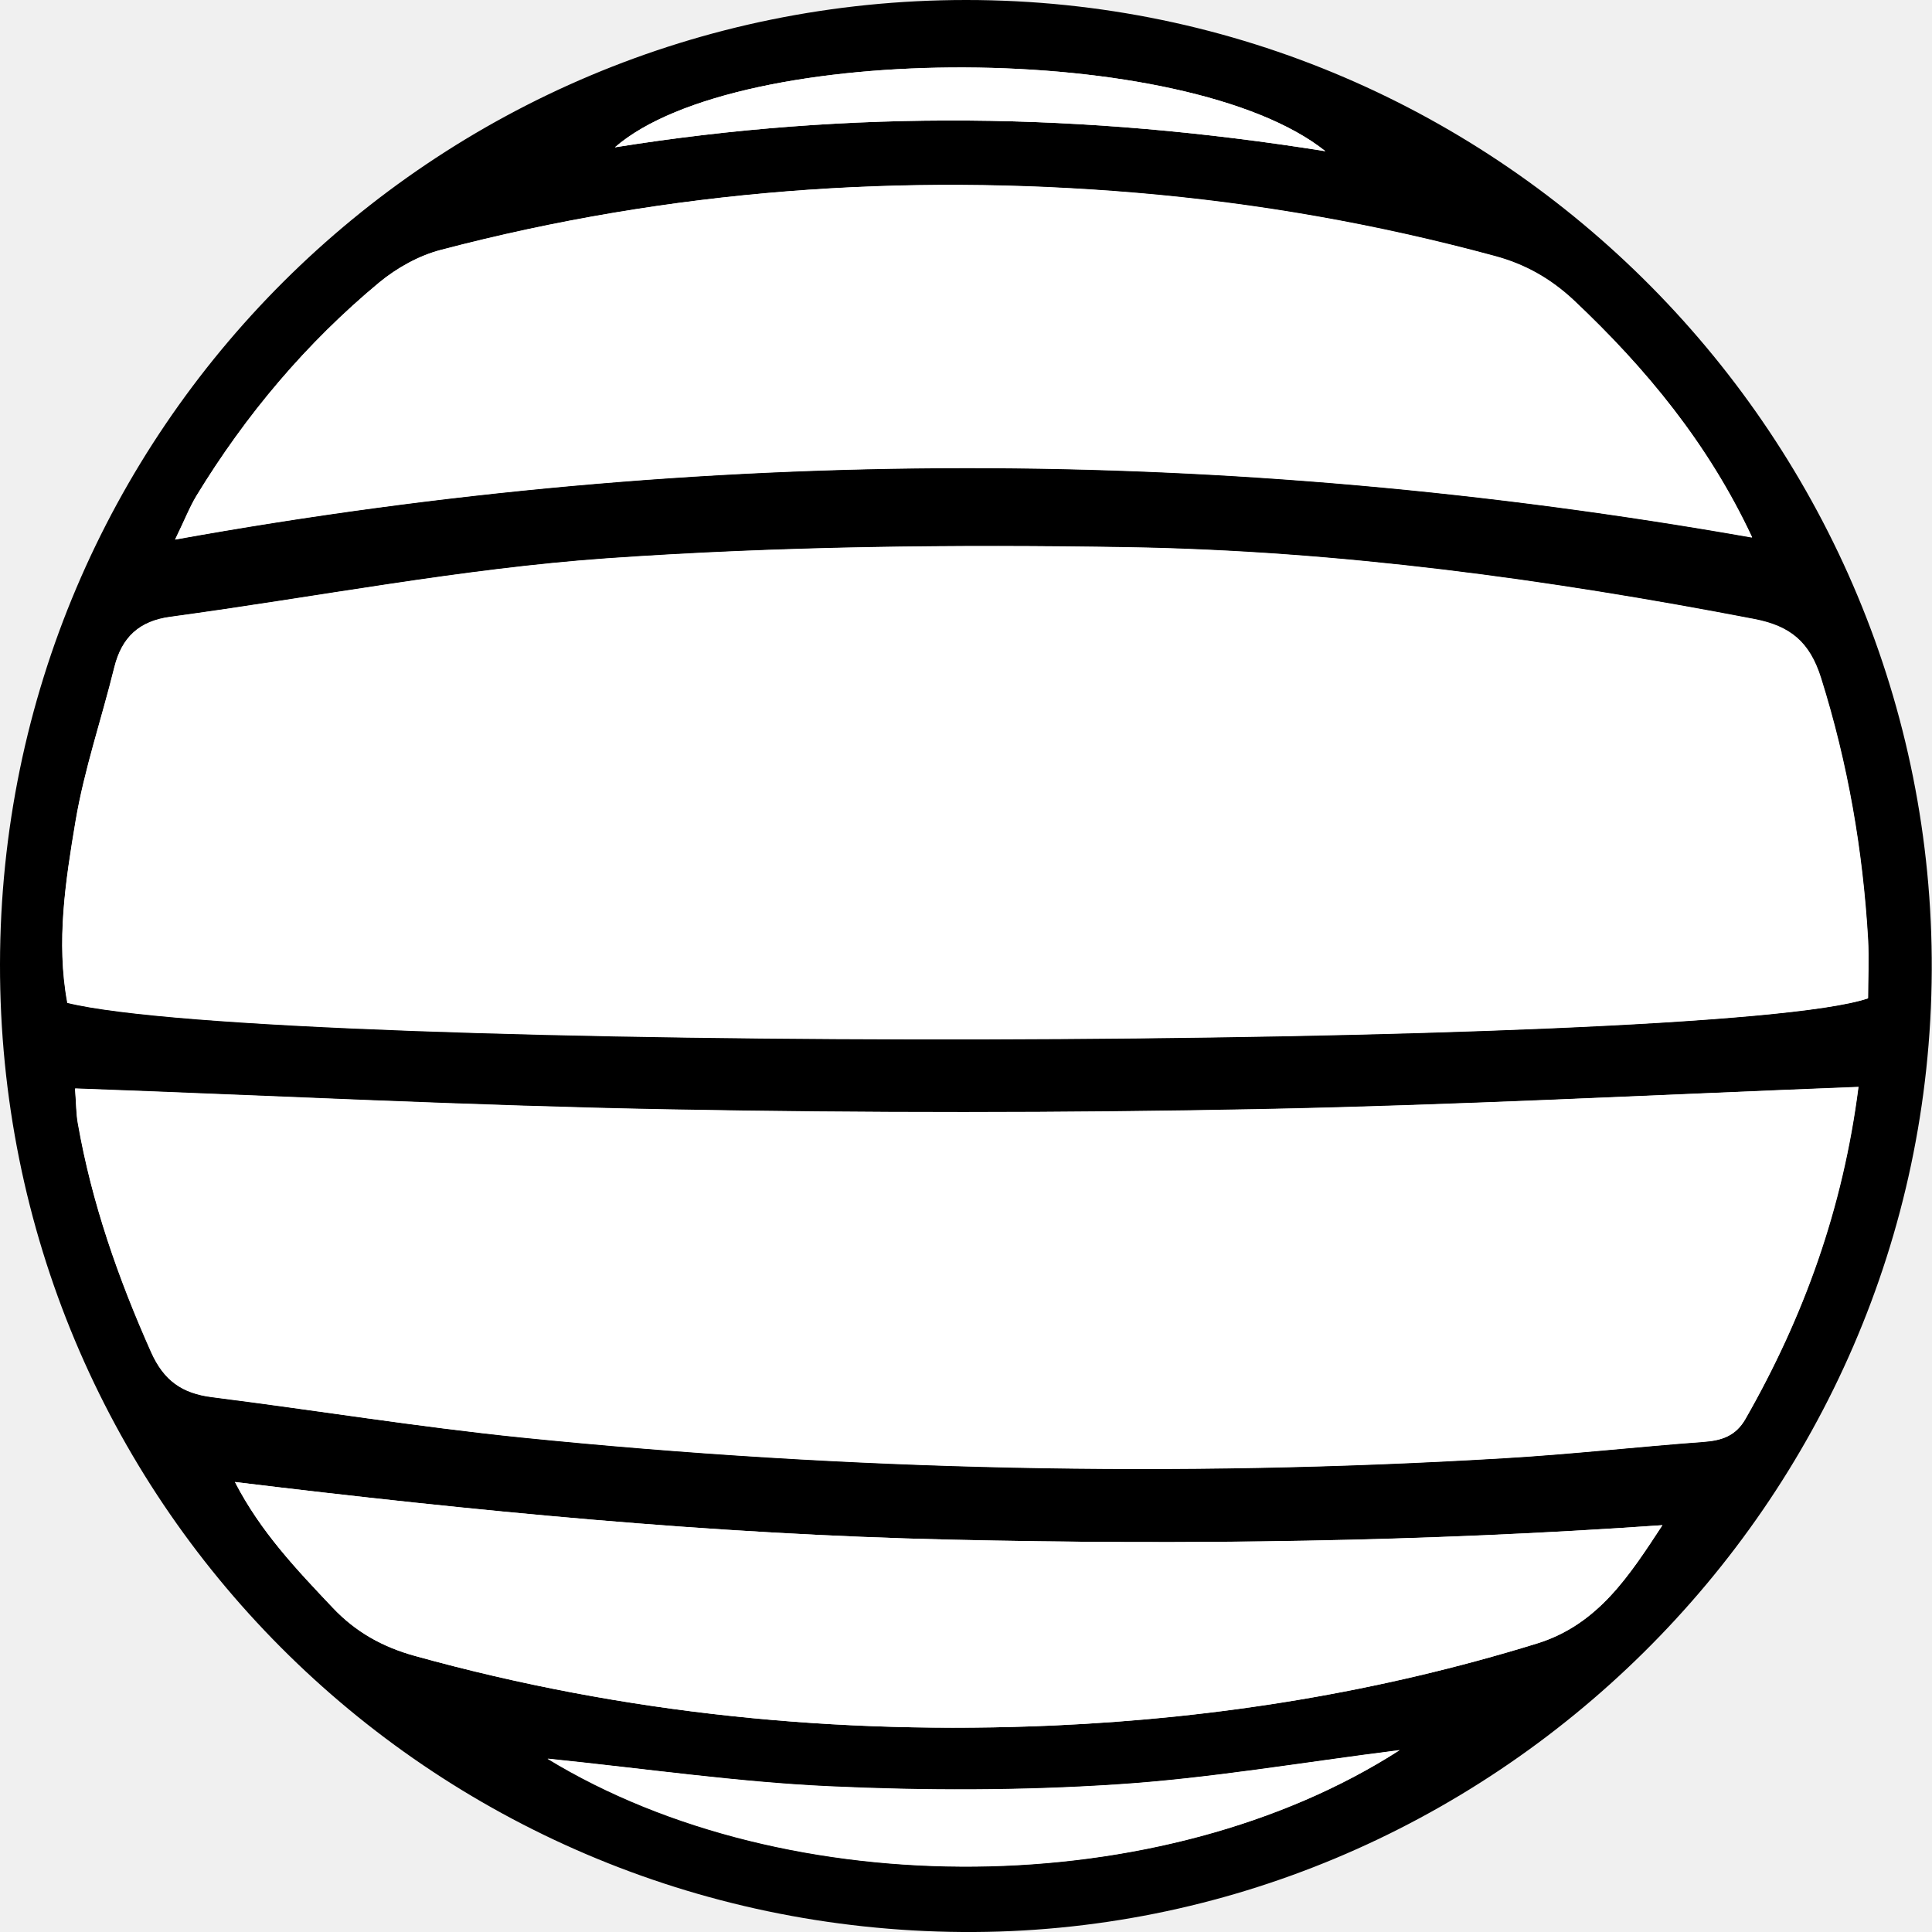
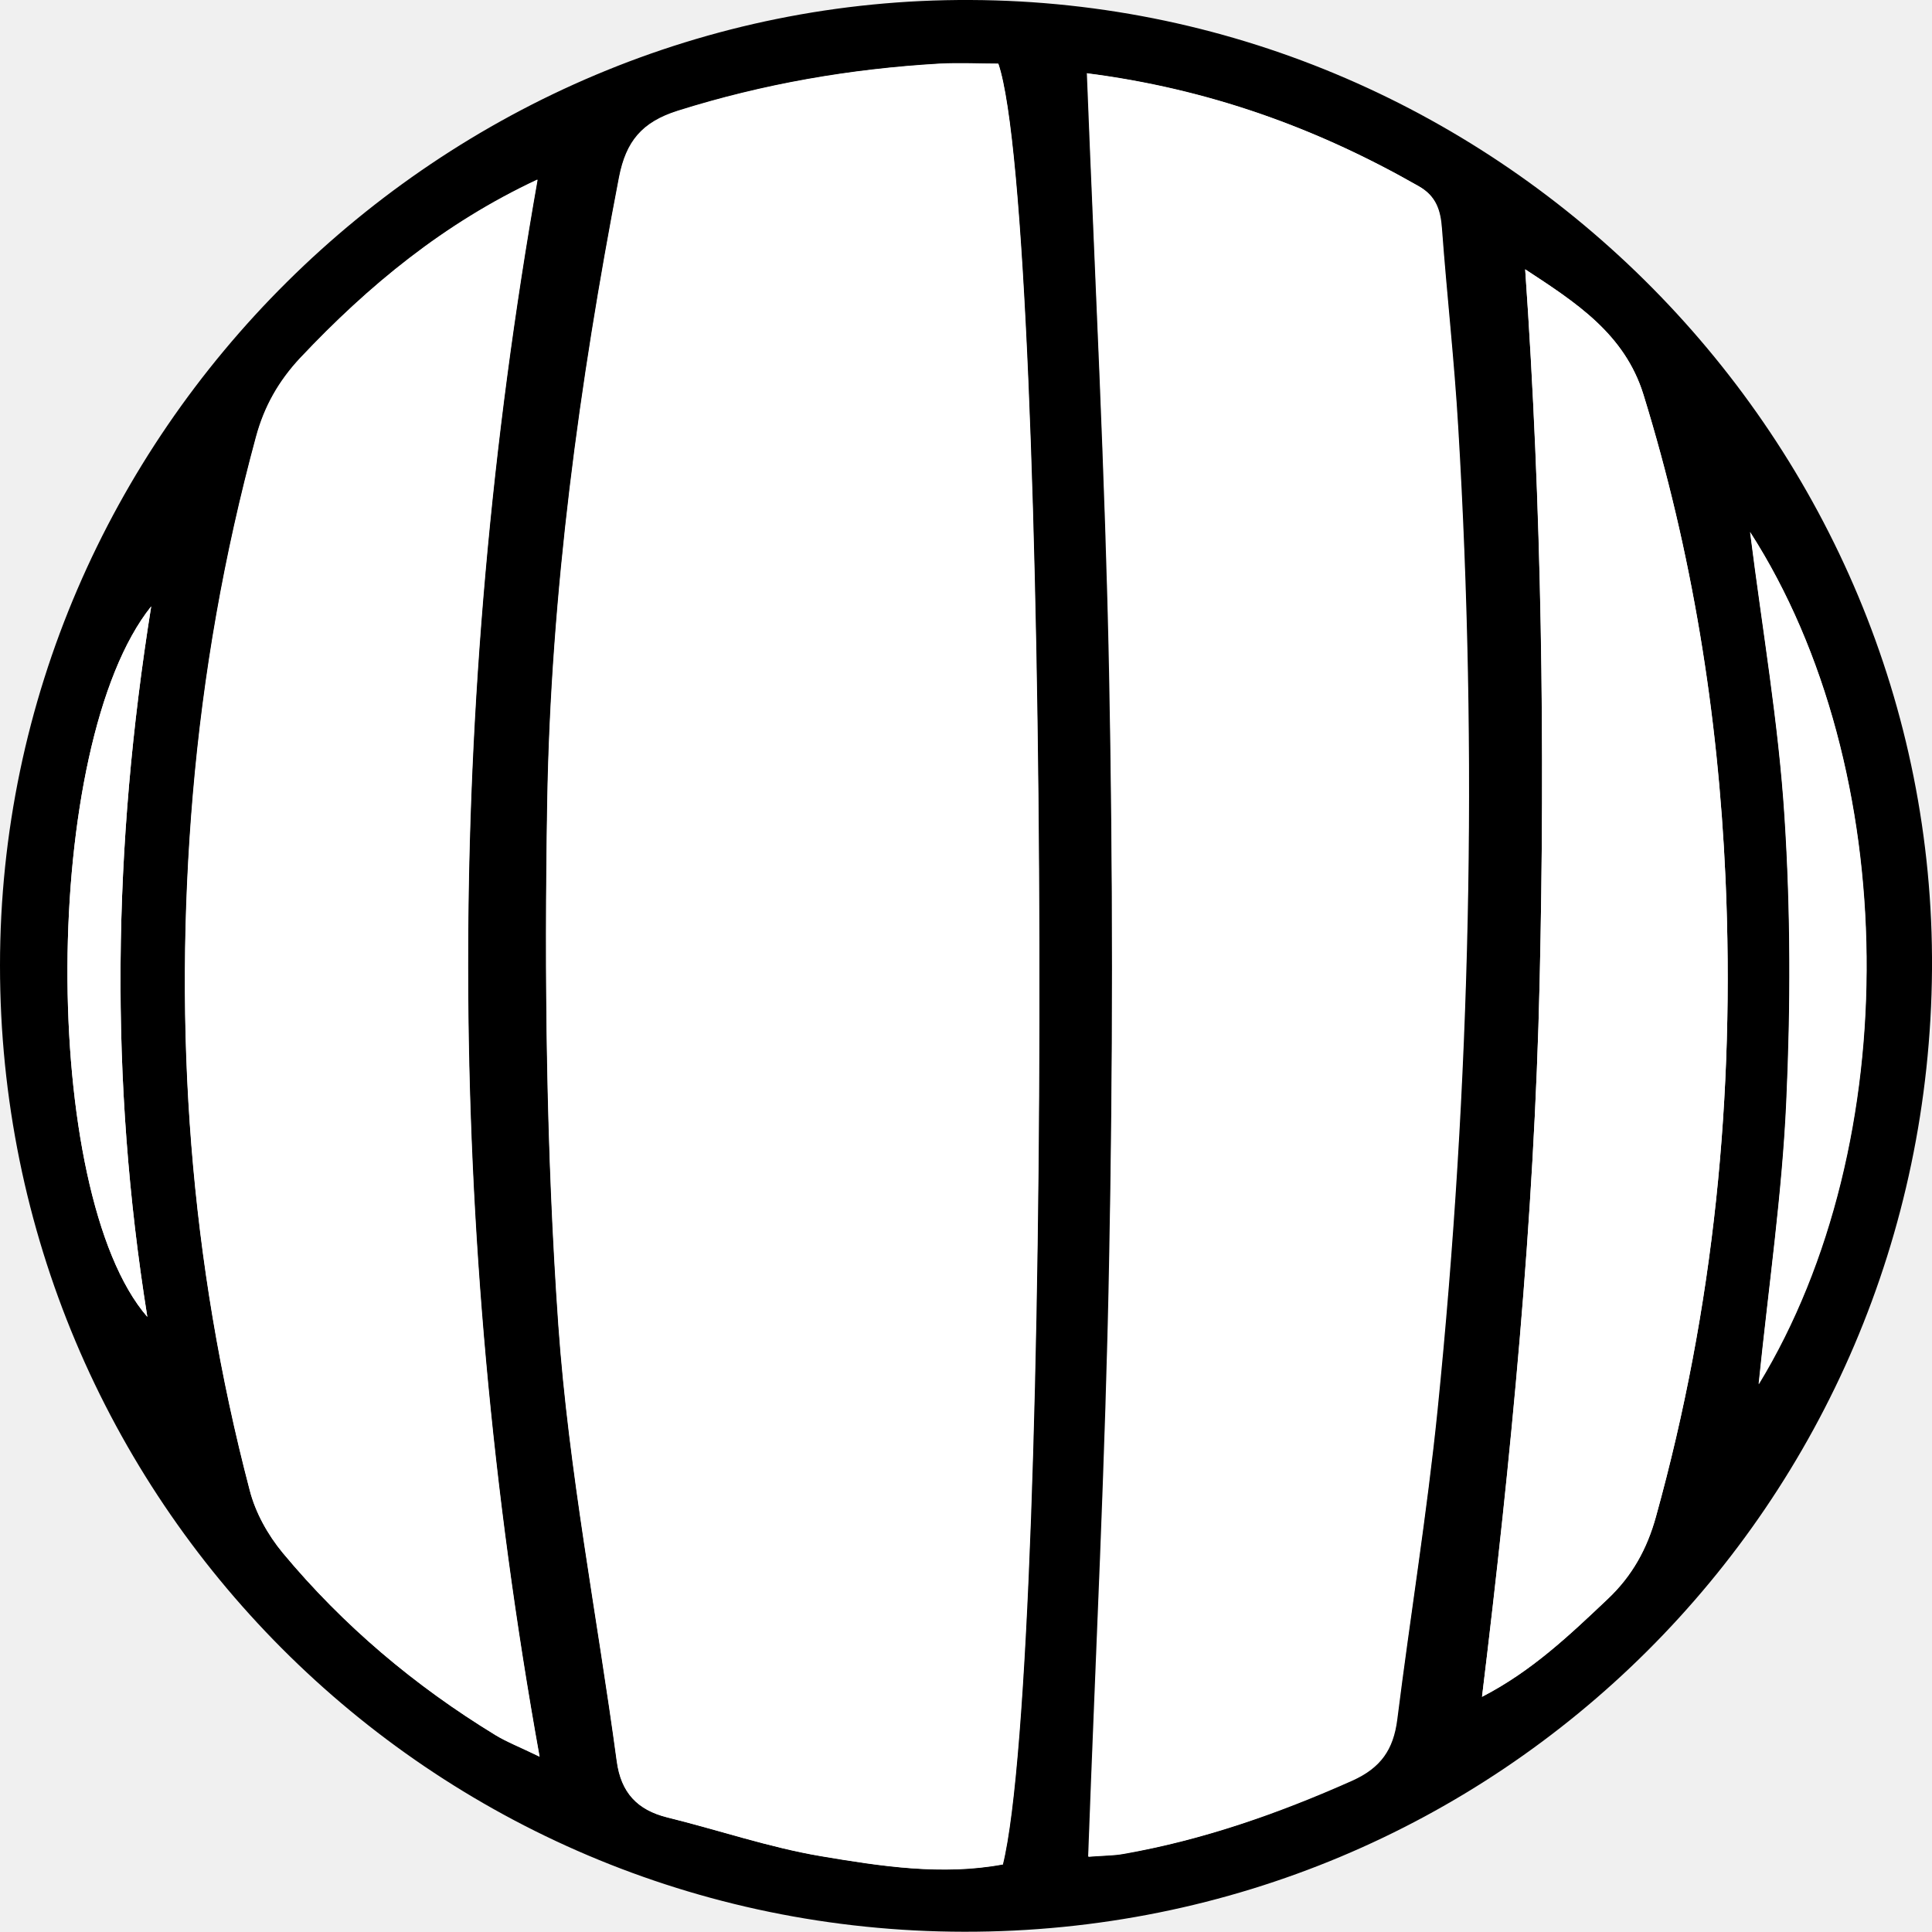
- <svg xmlns="http://www.w3.org/2000/svg" viewBox="0 0 74.75 74.75">
+ <svg xmlns="http://www.w3.org/2000/svg" viewBox="0 0 74.75 74.74">
  <defs>
-     <style>.d{fill:#fff;}</style>
+     <style>.f{fill:#fff;}</style>
  </defs>
  <g id="a" />
  <g id="b">
    <g id="c">
-       <path d="M0,37.3C.03,16.63,16.76,0,37.38,0c20.8,0,37.46,17.09,37.36,37.55-.09,20.62-17.13,37.34-37.51,37.2C16.58,74.6-.03,58,0,37.3Zm2.6,1.49c7.96,1.96,63.71,1.86,69.68-.17,0-.71,.04-1.49,0-2.27-.2-3.44-.78-6.81-1.82-10.12-.44-1.4-1.19-2.01-2.57-2.28-8-1.54-16.06-2.64-24.2-2.78-6.74-.11-13.5-.04-20.21,.43-5.65,.4-11.25,1.5-16.88,2.26-1.21,.16-1.88,.79-2.17,1.95-.49,1.99-1.16,3.94-1.5,5.95-.39,2.32-.76,4.68-.32,7.02Zm69.3,3.26c-7.91,.31-15.55,.71-23.2,.86-7.6,.15-15.2,.15-22.8,.01-7.64-.14-15.27-.53-22.99-.81,.04,.58,.04,.97,.11,1.35,.53,3.08,1.56,5.99,2.83,8.84,.5,1.12,1.21,1.61,2.36,1.75,4,.51,7.98,1.16,11.98,1.56,12.65,1.28,25.33,1.56,38.02,.8,2.57-.15,5.13-.44,7.7-.63,.7-.05,1.25-.22,1.63-.89,2.25-3.94,3.77-8.12,4.37-12.85Zm-4.12-21.26c-1.69-3.61-4.1-6.54-6.9-9.17-.89-.83-1.87-1.39-3.06-1.71-4.54-1.23-9.14-2.04-13.83-2.44-9.1-.78-18.08-.12-26.92,2.2-.86,.22-1.72,.7-2.41,1.27-2.82,2.34-5.15,5.11-7.06,8.24-.27,.44-.45,.92-.83,1.7,20.49-3.69,40.71-3.66,61.01-.08ZM9.09,57.34c.99,1.93,2.39,3.39,3.79,4.87,.89,.94,1.93,1.52,3.18,1.86,8.09,2.24,16.34,3.06,24.71,2.69,6.35-.28,12.6-1.29,18.69-3.17,2.37-.73,3.58-2.63,4.86-4.58-9.23,.64-18.39,.77-27.55,.56-9.24-.21-18.42-1.11-27.68-2.23Zm45.05,10.38c-3.81,.48-7.38,1.1-10.98,1.33-3.68,.24-7.39,.24-11.07,.07-3.53-.16-7.04-.68-10.91-1.07,9.34,5.69,23.82,5.54,32.95-.32Zm-2.86-61.87c-5.35-4.28-22.7-4.31-27.49-.15,9.18-1.47,18.17-1.34,27.49,.15Z" />
-       <path class="d" d="M2.6,38.79c-.43-2.34-.07-4.7,.32-7.02,.34-2.01,1.01-3.96,1.5-5.95,.29-1.16,.95-1.78,2.17-1.95,5.63-.76,11.23-1.86,16.88-2.26,6.72-.47,13.48-.55,20.21-.43,8.14,.14,16.2,1.24,24.2,2.78,1.38,.27,2.13,.88,2.57,2.28,1.04,3.31,1.62,6.67,1.82,10.12,.04,.78,0,1.56,0,2.27-5.97,2.03-61.72,2.14-69.68,.17Z" />
-       <path class="d" d="M71.9,42.05c-.61,4.73-2.12,8.91-4.37,12.85-.38,.67-.93,.84-1.63,.89-2.57,.19-5.13,.48-7.7,.63-12.69,.76-25.37,.48-38.02-.8-4.01-.41-7.99-1.06-11.98-1.56-1.15-.15-1.86-.63-2.36-1.75-1.27-2.85-2.29-5.77-2.83-8.84-.07-.38-.06-.77-.11-1.35,7.72,.28,15.36,.67,22.99,.81,7.6,.14,15.2,.14,22.8-.01,7.65-.15,15.29-.56,23.2-.86Z" />
-       <path class="d" d="M67.79,20.79c-20.31-3.58-40.53-3.61-61.01,.08,.38-.78,.57-1.26,.83-1.7,1.91-3.13,4.25-5.9,7.06-8.24,.69-.57,1.55-1.05,2.41-1.27,8.84-2.32,17.82-2.97,26.92-2.2,4.69,.4,9.29,1.21,13.83,2.44,1.19,.32,2.17,.88,3.06,1.71,2.8,2.64,5.21,5.56,6.9,9.17Z" />
-       <path class="d" d="M9.09,57.34c9.25,1.13,18.44,2.02,27.68,2.23,9.16,.21,18.32,.09,27.55-.56-1.28,1.95-2.49,3.85-4.86,4.58-6.09,1.88-12.34,2.88-18.69,3.17-8.37,.37-16.61-.44-24.71-2.69-1.25-.35-2.29-.92-3.18-1.86-1.4-1.48-2.79-2.94-3.79-4.87Z" />
-       <path class="d" d="M54.14,67.72c-9.13,5.86-23.61,6.01-32.95,.32,3.87,.4,7.38,.91,10.91,1.07,3.68,.17,7.39,.17,11.07-.07,3.6-.23,7.17-.85,10.98-1.33Z" />
-       <path class="d" d="M51.28,5.85c-9.32-1.49-18.31-1.62-27.49-.15,4.79-4.16,22.14-4.13,27.49,.15Z" />
+       <g id="d">
+         <g id="e">
+           <path d="M37.3,74.74c-20.67-.03-37.3-16.76-37.3-37.38S17.09-.1,37.55,0c20.62,.09,37.34,17.13,37.2,37.51-.15,20.65-16.75,37.26-37.45,37.23Zm1.49-2.6c1.96-7.96,1.86-63.71-.17-69.68-.71,0-1.49-.04-2.27,0-3.44,.2-6.81,.78-10.12,1.82-1.4,.44-2.01,1.19-2.28,2.57-1.54,8-2.64,16.06-2.78,24.2-.11,6.74-.04,13.5,.43,20.21,.4,5.65,1.5,11.25,2.26,16.88,.16,1.21,.79,1.88,1.95,2.17,1.99,.49,3.94,1.16,5.95,1.5,2.32,.39,4.68,.76,7.02,.32h0ZM42.05,2.84c.31,7.91,.71,15.55,.86,23.2,.15,7.6,.15,15.2,0,22.8-.14,7.64-.53,15.27-.81,22.99,.58-.04,.97-.04,1.35-.11,3.08-.53,5.99-1.56,8.84-2.83,1.12-.5,1.61-1.21,1.75-2.36,.51-4,1.16-7.98,1.56-11.98,1.28-12.65,1.56-25.33,.8-38.02-.15-2.57-.44-5.13-.63-7.7-.05-.7-.22-1.25-.89-1.63-3.94-2.25-8.12-3.77-12.85-4.37h.01ZM20.79,6.96c-3.61,1.69-6.54,4.1-9.17,6.9-.83,.89-1.39,1.87-1.71,3.06-1.23,4.54-2.04,9.14-2.44,13.83-.78,9.1-.12,18.08,2.2,26.92,.22,.86,.7,1.72,1.27,2.41,2.34,2.82,5.11,5.15,8.24,7.06,.44,.27,.92,.45,1.7,.83-3.69-20.49-3.66-40.71-.08-61.01h-.01Zm36.55,58.69c1.93-.99,3.39-2.39,4.87-3.79,.94-.89,1.52-1.93,1.86-3.18,2.24-8.09,3.06-16.34,2.69-24.71-.28-6.35-1.29-12.6-3.17-18.69-.73-2.37-2.63-3.58-4.58-4.86,.64,9.23,.77,18.39,.56,27.55-.21,9.24-1.11,18.42-2.23,27.68Zm10.38-45.05c.48,3.81,1.1,7.38,1.33,10.98,.24,3.68,.24,7.39,.07,11.07-.16,3.53-.68,7.04-1.07,10.91,5.69-9.34,5.54-23.82-.32-32.95h-.01ZM5.85,23.46c-4.28,5.35-4.31,22.7-.15,27.49-1.47-9.18-1.34-18.17,.15-27.49Z" />
+           <path class="f" d="M38.79,72.14c-2.34,.43-4.7,.07-7.02-.32-2.01-.34-3.96-1.01-5.95-1.5-1.16-.29-1.78-.95-1.95-2.17-.76-5.63-1.86-11.23-2.26-16.88-.47-6.72-.55-13.48-.43-20.21,.14-8.14,1.24-16.2,2.78-24.2,.27-1.38,.88-2.13,2.28-2.57,3.31-1.04,6.67-1.62,10.12-1.82,.78-.04,1.56,0,2.27,0,2.03,5.97,2.14,61.72,.17,69.68h0Z" />
+           <path class="f" d="M42.05,2.84c4.73,.61,8.91,2.12,12.85,4.37,.67,.38,.84,.93,.89,1.63,.19,2.57,.48,5.13,.63,7.7,.76,12.69,.48,25.37-.8,38.02-.41,4.01-1.06,7.99-1.56,11.98-.15,1.15-.63,1.86-1.75,2.36-2.85,1.27-5.77,2.29-8.84,2.83-.38,.07-.77,.06-1.35,.11,.28-7.72,.67-15.36,.81-22.99,.14-7.6,.14-15.2,0-22.8-.15-7.65-.56-15.29-.86-23.2h-.01Z" />
+           <path class="f" d="M20.79,6.95c-3.58,20.31-3.61,40.53,.08,61.01-.78-.38-1.26-.57-1.7-.83-3.13-1.91-5.9-4.25-8.24-7.06-.57-.69-1.05-1.55-1.27-2.41-2.32-8.84-2.97-17.82-2.2-26.92,.4-4.69,1.21-9.29,2.44-13.83,.32-1.19,.88-2.17,1.71-3.06,2.64-2.8,5.56-5.21,9.17-6.9h.01Z" />
+           <path class="f" d="M57.34,65.65c1.13-9.25,2.02-18.44,2.23-27.68,.21-9.16,.09-18.32-.56-27.55,1.95,1.28,3.85,2.49,4.58,4.86,1.88,6.09,2.88,12.34,3.17,18.69,.37,8.37-.44,16.61-2.69,24.71-.35,1.25-.92,2.29-1.86,3.18-1.48,1.4-2.94,2.79-4.87,3.79Z" />
+           <path class="f" d="M67.72,20.6c5.86,9.13,6.01,23.61,.32,32.95,.4-3.87,.91-7.38,1.07-10.91,.17-3.68,.17-7.39-.07-11.07-.23-3.6-.85-7.17-1.33-10.98h.01Z" />
+           <path class="f" d="M5.85,23.46c-1.49,9.32-1.62,18.31-.15,27.49-4.16-4.79-4.13-22.14,.15-27.49Z" />
+         </g>
+       </g>
    </g>
  </g>
</svg>
